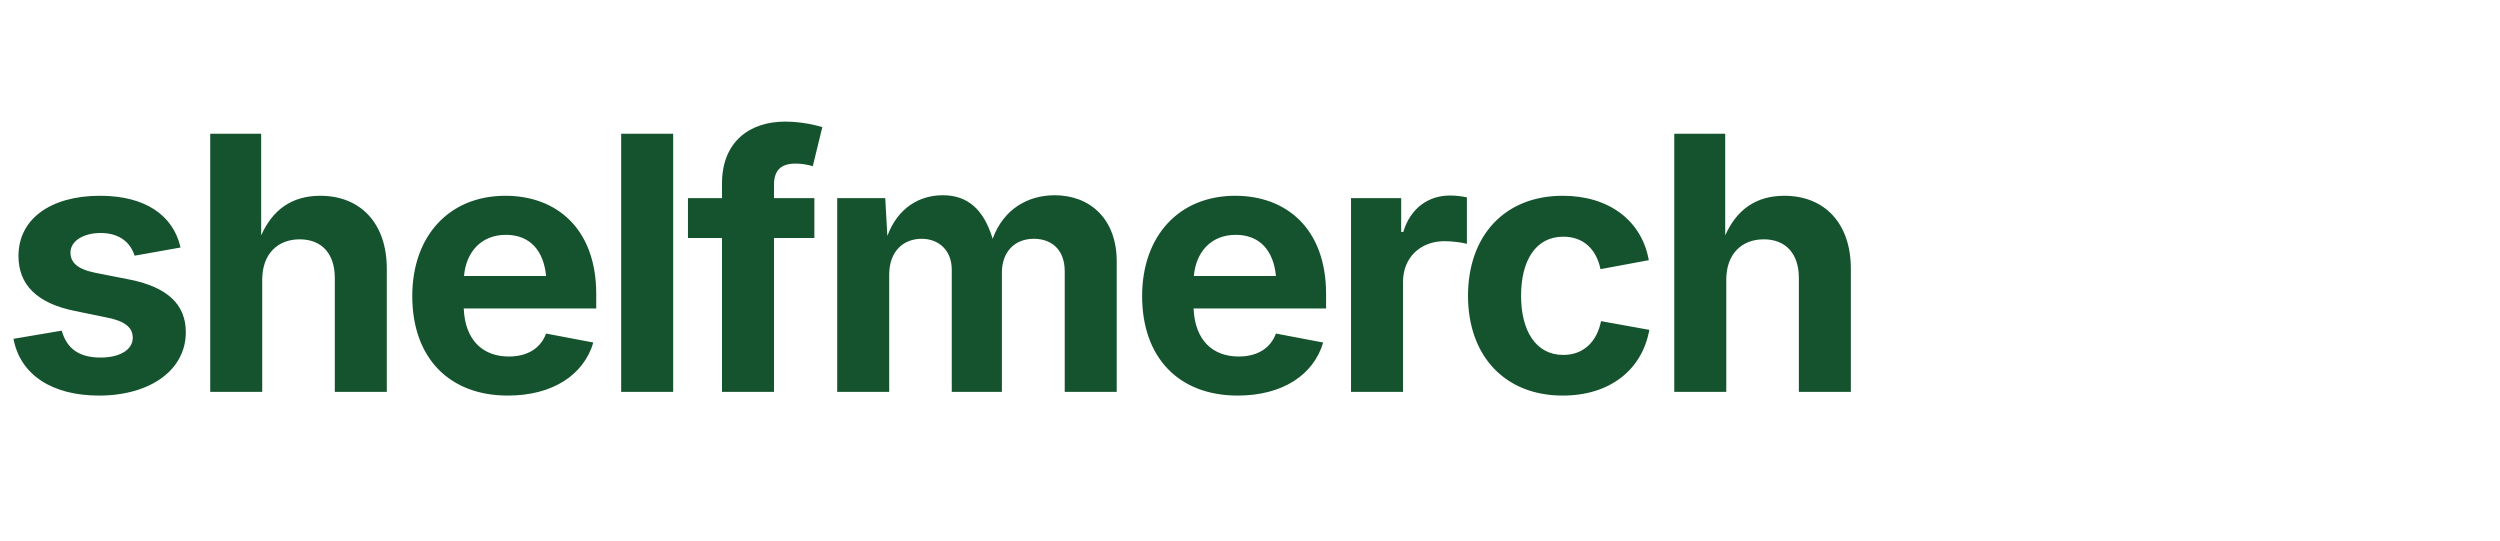
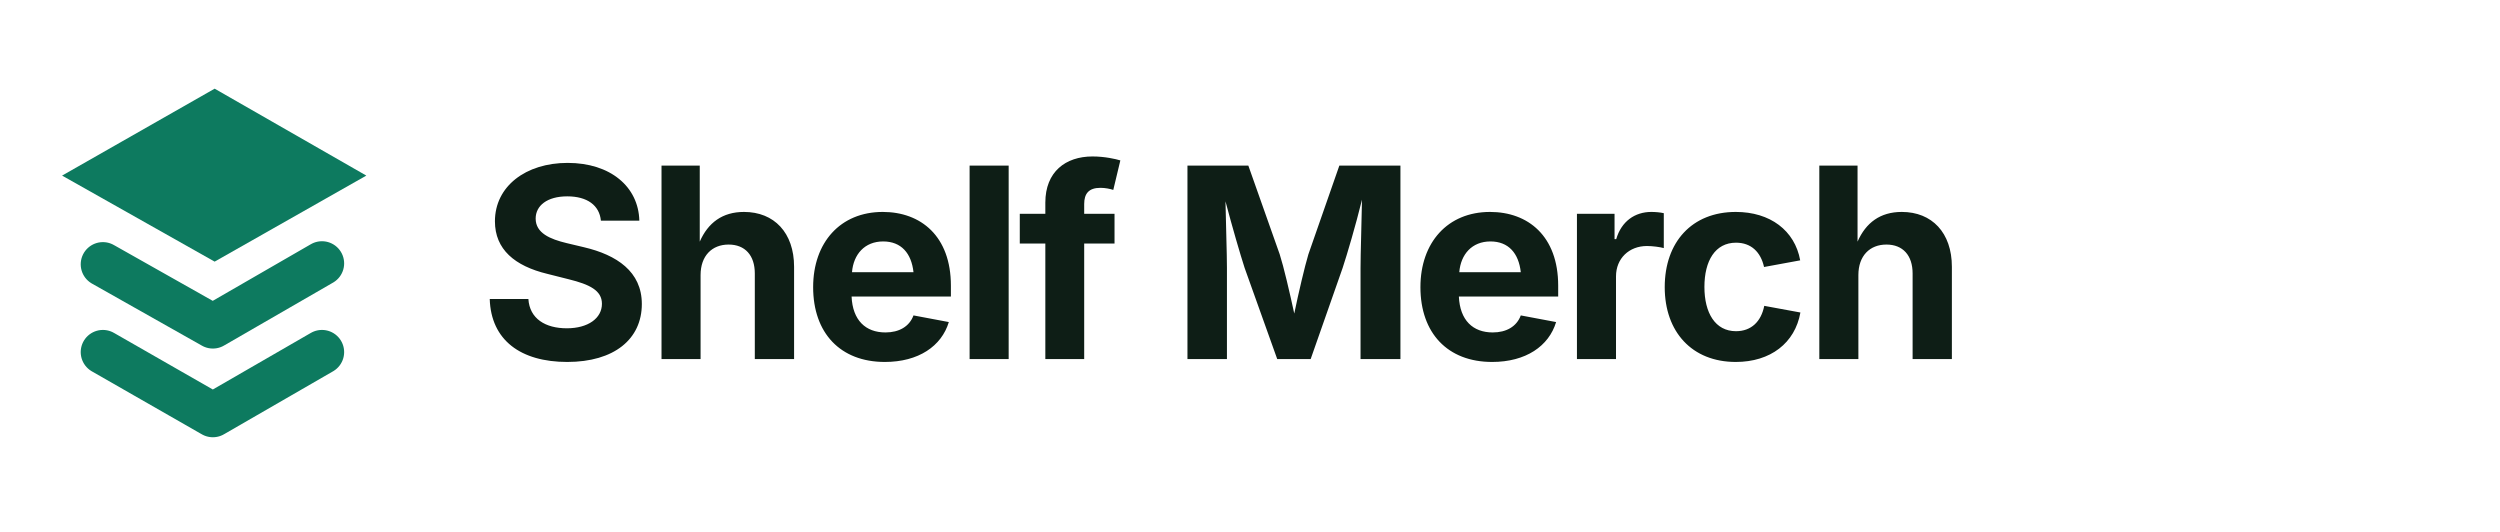
- <svg xmlns="http://www.w3.org/2000/svg" viewBox="0 0 148 32" role="img" aria-label="ShelfMerch">
-   <text x="0" y="23.2" fill="#14532d" font-family="Inter, system-ui, -apple-system, BlinkMacSystemFont, 'Segoe UI', sans-serif" font-size="21" font-weight="700" letter-spacing="-0.03em">shelfmerch</text>
+ <svg xmlns="http://www.w3.org/2000/svg" viewBox="0 0 188 40" role="img" aria-label="Shelf Merch">
+   <g transform="translate(0 4) scale(0.667)">
+     <path d="M24.2 4 7 13.8l17.2 9.7 17.1-9.7L24.2 4Z" fill="#0D7A5F" />
+     <path d="M11.6 23.8 24 30.8l12.3-7.1" stroke="#0D7A5F" stroke-width="5" stroke-linecap="round" stroke-linejoin="round" fill="none" />
+     <path d="M11.6 33.7 24 40.8l12.3-7.1" stroke="#0D7A5F" stroke-width="5" stroke-linecap="round" stroke-linejoin="round" fill="none" />
+   </g>
+   <text x="36" y="27" fill="#0E1E16" font-family="Inter, system-ui, -apple-system, BlinkMacSystemFont, 'Segoe UI', sans-serif" font-size="20" font-weight="700" letter-spacing="-0.03em">Shelf Merch</text>
</svg>
